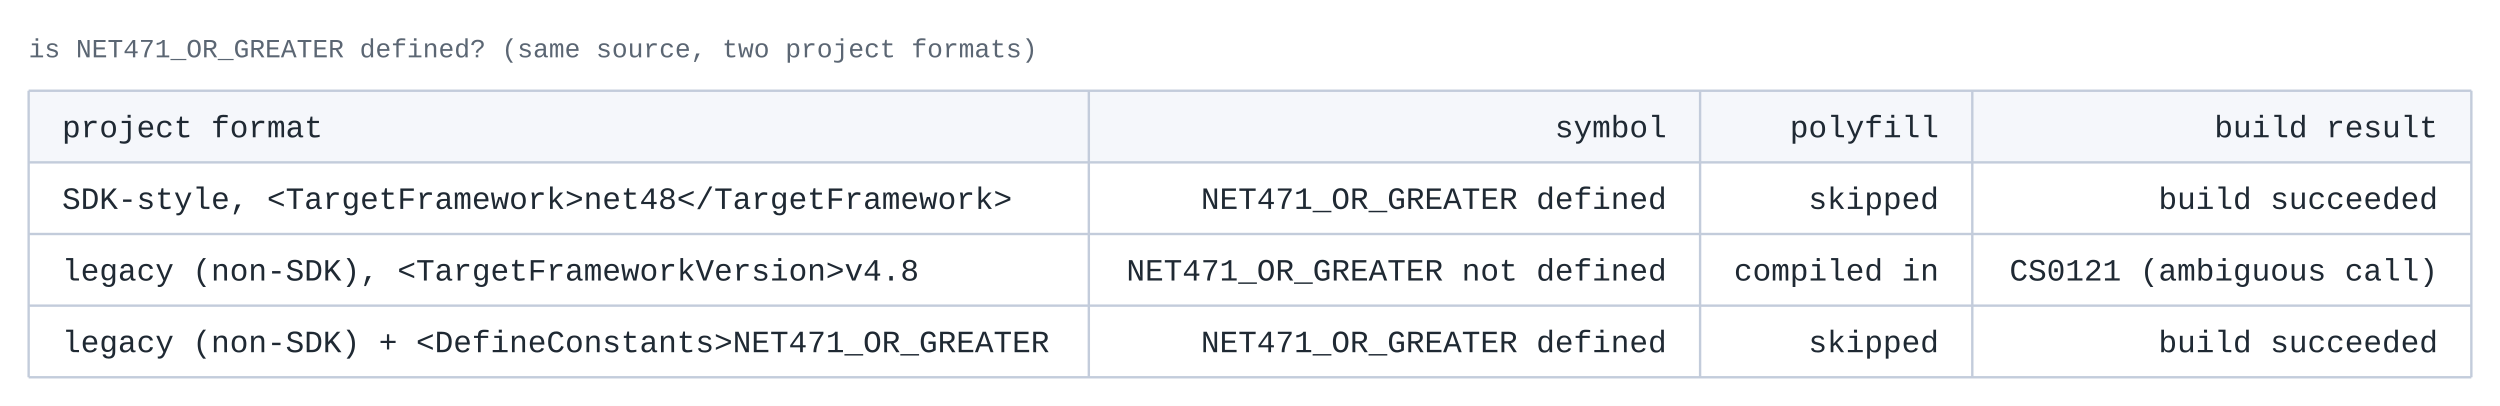
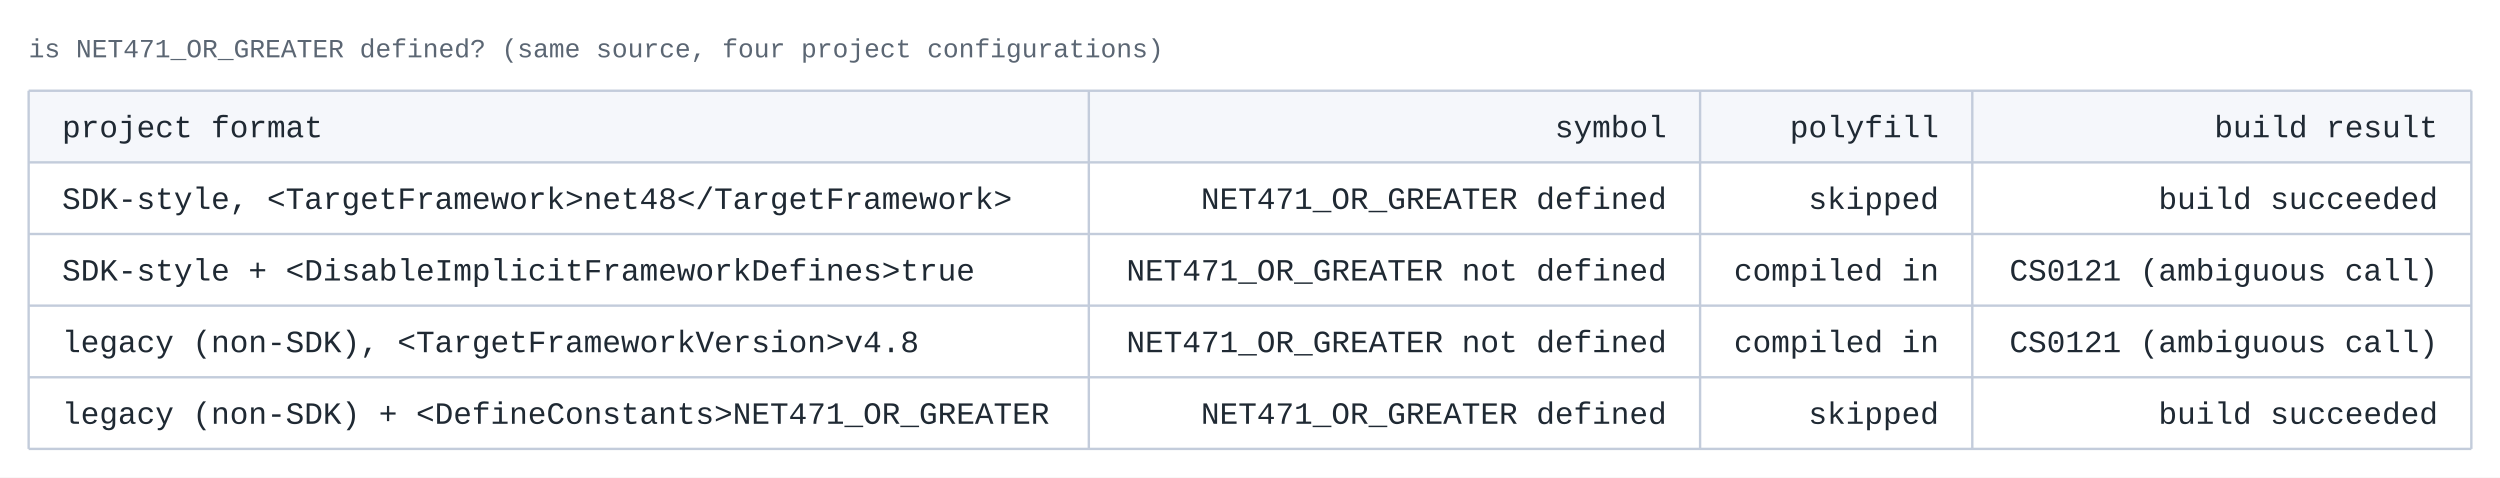
- <svg xmlns="http://www.w3.org/2000/svg" viewBox="0 0 1047 170" width="1047" height="170" role="img">
+ <svg xmlns="http://www.w3.org/2000/svg" viewBox="0 0 1047 200" width="1047" height="200" role="img">
  <defs>
    <style>
      .bg { fill: #ffffff; }
      .head { fill: #f5f7fb; }
      .line { stroke: #c3ccdb; stroke-width: 1; }
      .cell { font-family: Consolas, "Courier New", monospace; font-size: 13px; fill: #1f2933; }
      .title { font-family: Consolas, "Courier New", monospace; font-size: 11px; fill: #5b6673; }
    </style>
  </defs>
-   <rect class="bg" x="0" y="0" width="1047" height="170" />
-   <text class="title" x="12" y="24">is NET471_OR_GREATER defined? (same source, two project formats)</text>
+   <rect class="bg" x="0" y="0" width="1047" height="200" />
+   <text class="title" x="12" y="24">is NET471_OR_GREATER defined? (same source, four project configurations)</text>
  <rect class="head" x="12" y="38" width="1023" height="30" />
  <text class="cell" x="26" y="57.5">project format</text>
  <text class="cell" x="698" y="57.5" text-anchor="end">symbol</text>
  <text class="cell" x="812" y="57.5" text-anchor="end">polyfill</text>
  <text class="cell" x="1021" y="57.5" text-anchor="end">build result</text>
  <text class="cell" x="26" y="87.5">SDK-style, &lt;TargetFramework&gt;net48&lt;/TargetFramework&gt;</text>
  <text class="cell" x="698" y="87.5" text-anchor="end">NET471_OR_GREATER defined</text>
  <text class="cell" x="812" y="87.5" text-anchor="end">skipped</text>
  <text class="cell" x="1021" y="87.5" text-anchor="end">build succeeded</text>
-   <text class="cell" x="26" y="117.5">legacy (non-SDK), &lt;TargetFrameworkVersion&gt;v4.8</text>
+   <text class="cell" x="26" y="117.5">SDK-style + &lt;DisableImplicitFrameworkDefines&gt;true</text>
  <text class="cell" x="698" y="117.5" text-anchor="end">NET471_OR_GREATER not defined</text>
  <text class="cell" x="812" y="117.5" text-anchor="end">compiled in</text>
  <text class="cell" x="1021" y="117.5" text-anchor="end">CS0121 (ambiguous call)</text>
-   <text class="cell" x="26" y="147.5">legacy (non-SDK) + &lt;DefineConstants&gt;NET471_OR_GREATER</text>
-   <text class="cell" x="698" y="147.5" text-anchor="end">NET471_OR_GREATER defined</text>
-   <text class="cell" x="812" y="147.5" text-anchor="end">skipped</text>
-   <text class="cell" x="1021" y="147.5" text-anchor="end">build succeeded</text>
+   <text class="cell" x="26" y="147.5">legacy (non-SDK), &lt;TargetFrameworkVersion&gt;v4.8</text>
+   <text class="cell" x="698" y="147.5" text-anchor="end">NET471_OR_GREATER not defined</text>
+   <text class="cell" x="812" y="147.5" text-anchor="end">compiled in</text>
+   <text class="cell" x="1021" y="147.5" text-anchor="end">CS0121 (ambiguous call)</text>
+   <text class="cell" x="26" y="177.5">legacy (non-SDK) + &lt;DefineConstants&gt;NET471_OR_GREATER</text>
+   <text class="cell" x="698" y="177.5" text-anchor="end">NET471_OR_GREATER defined</text>
+   <text class="cell" x="812" y="177.5" text-anchor="end">skipped</text>
+   <text class="cell" x="1021" y="177.5" text-anchor="end">build succeeded</text>
  <line class="line" x1="12" y1="38" x2="1035" y2="38" />
  <line class="line" x1="12" y1="68" x2="1035" y2="68" />
  <line class="line" x1="12" y1="98" x2="1035" y2="98" />
  <line class="line" x1="12" y1="128" x2="1035" y2="128" />
  <line class="line" x1="12" y1="158" x2="1035" y2="158" />
-   <line class="line" x1="12" y1="38" x2="12" y2="158" />
-   <line class="line" x1="456" y1="38" x2="456" y2="158" />
-   <line class="line" x1="712" y1="38" x2="712" y2="158" />
-   <line class="line" x1="826" y1="38" x2="826" y2="158" />
-   <line class="line" x1="1035" y1="38" x2="1035" y2="158" />
+   <line class="line" x1="12" y1="188" x2="1035" y2="188" />
+   <line class="line" x1="12" y1="38" x2="12" y2="188" />
+   <line class="line" x1="456" y1="38" x2="456" y2="188" />
+   <line class="line" x1="712" y1="38" x2="712" y2="188" />
+   <line class="line" x1="826" y1="38" x2="826" y2="188" />
+   <line class="line" x1="1035" y1="38" x2="1035" y2="188" />
</svg>
